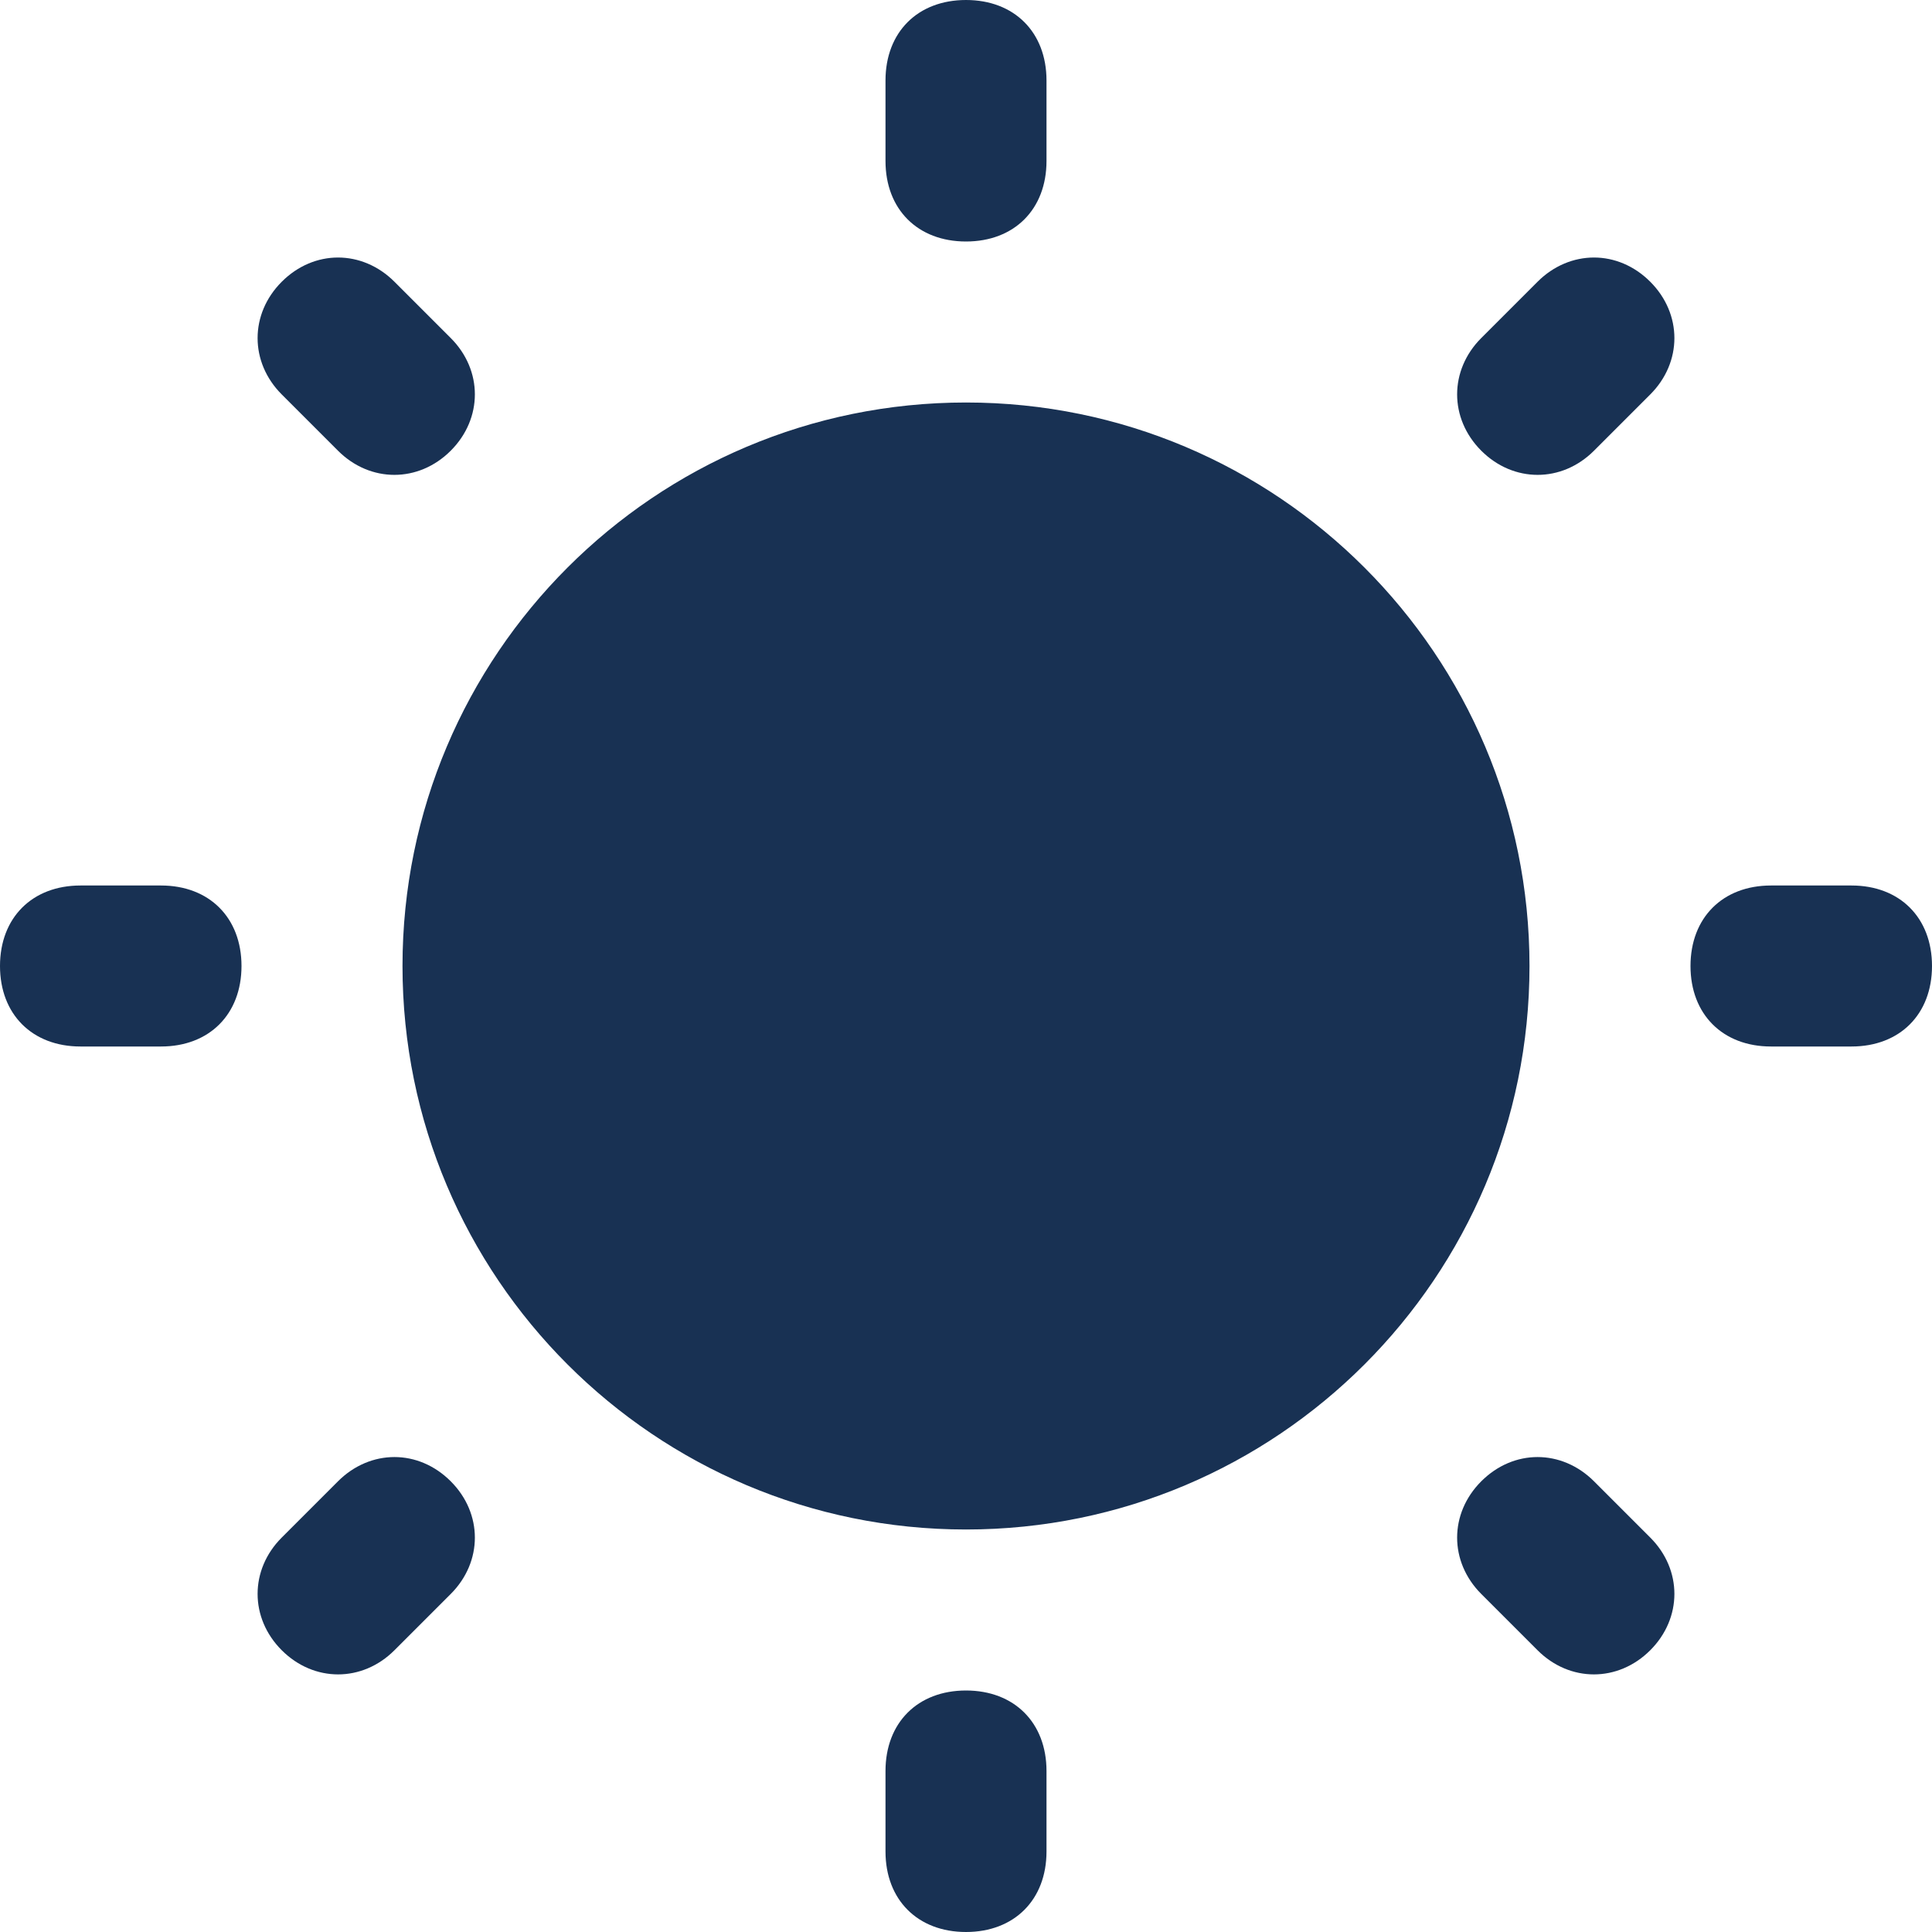
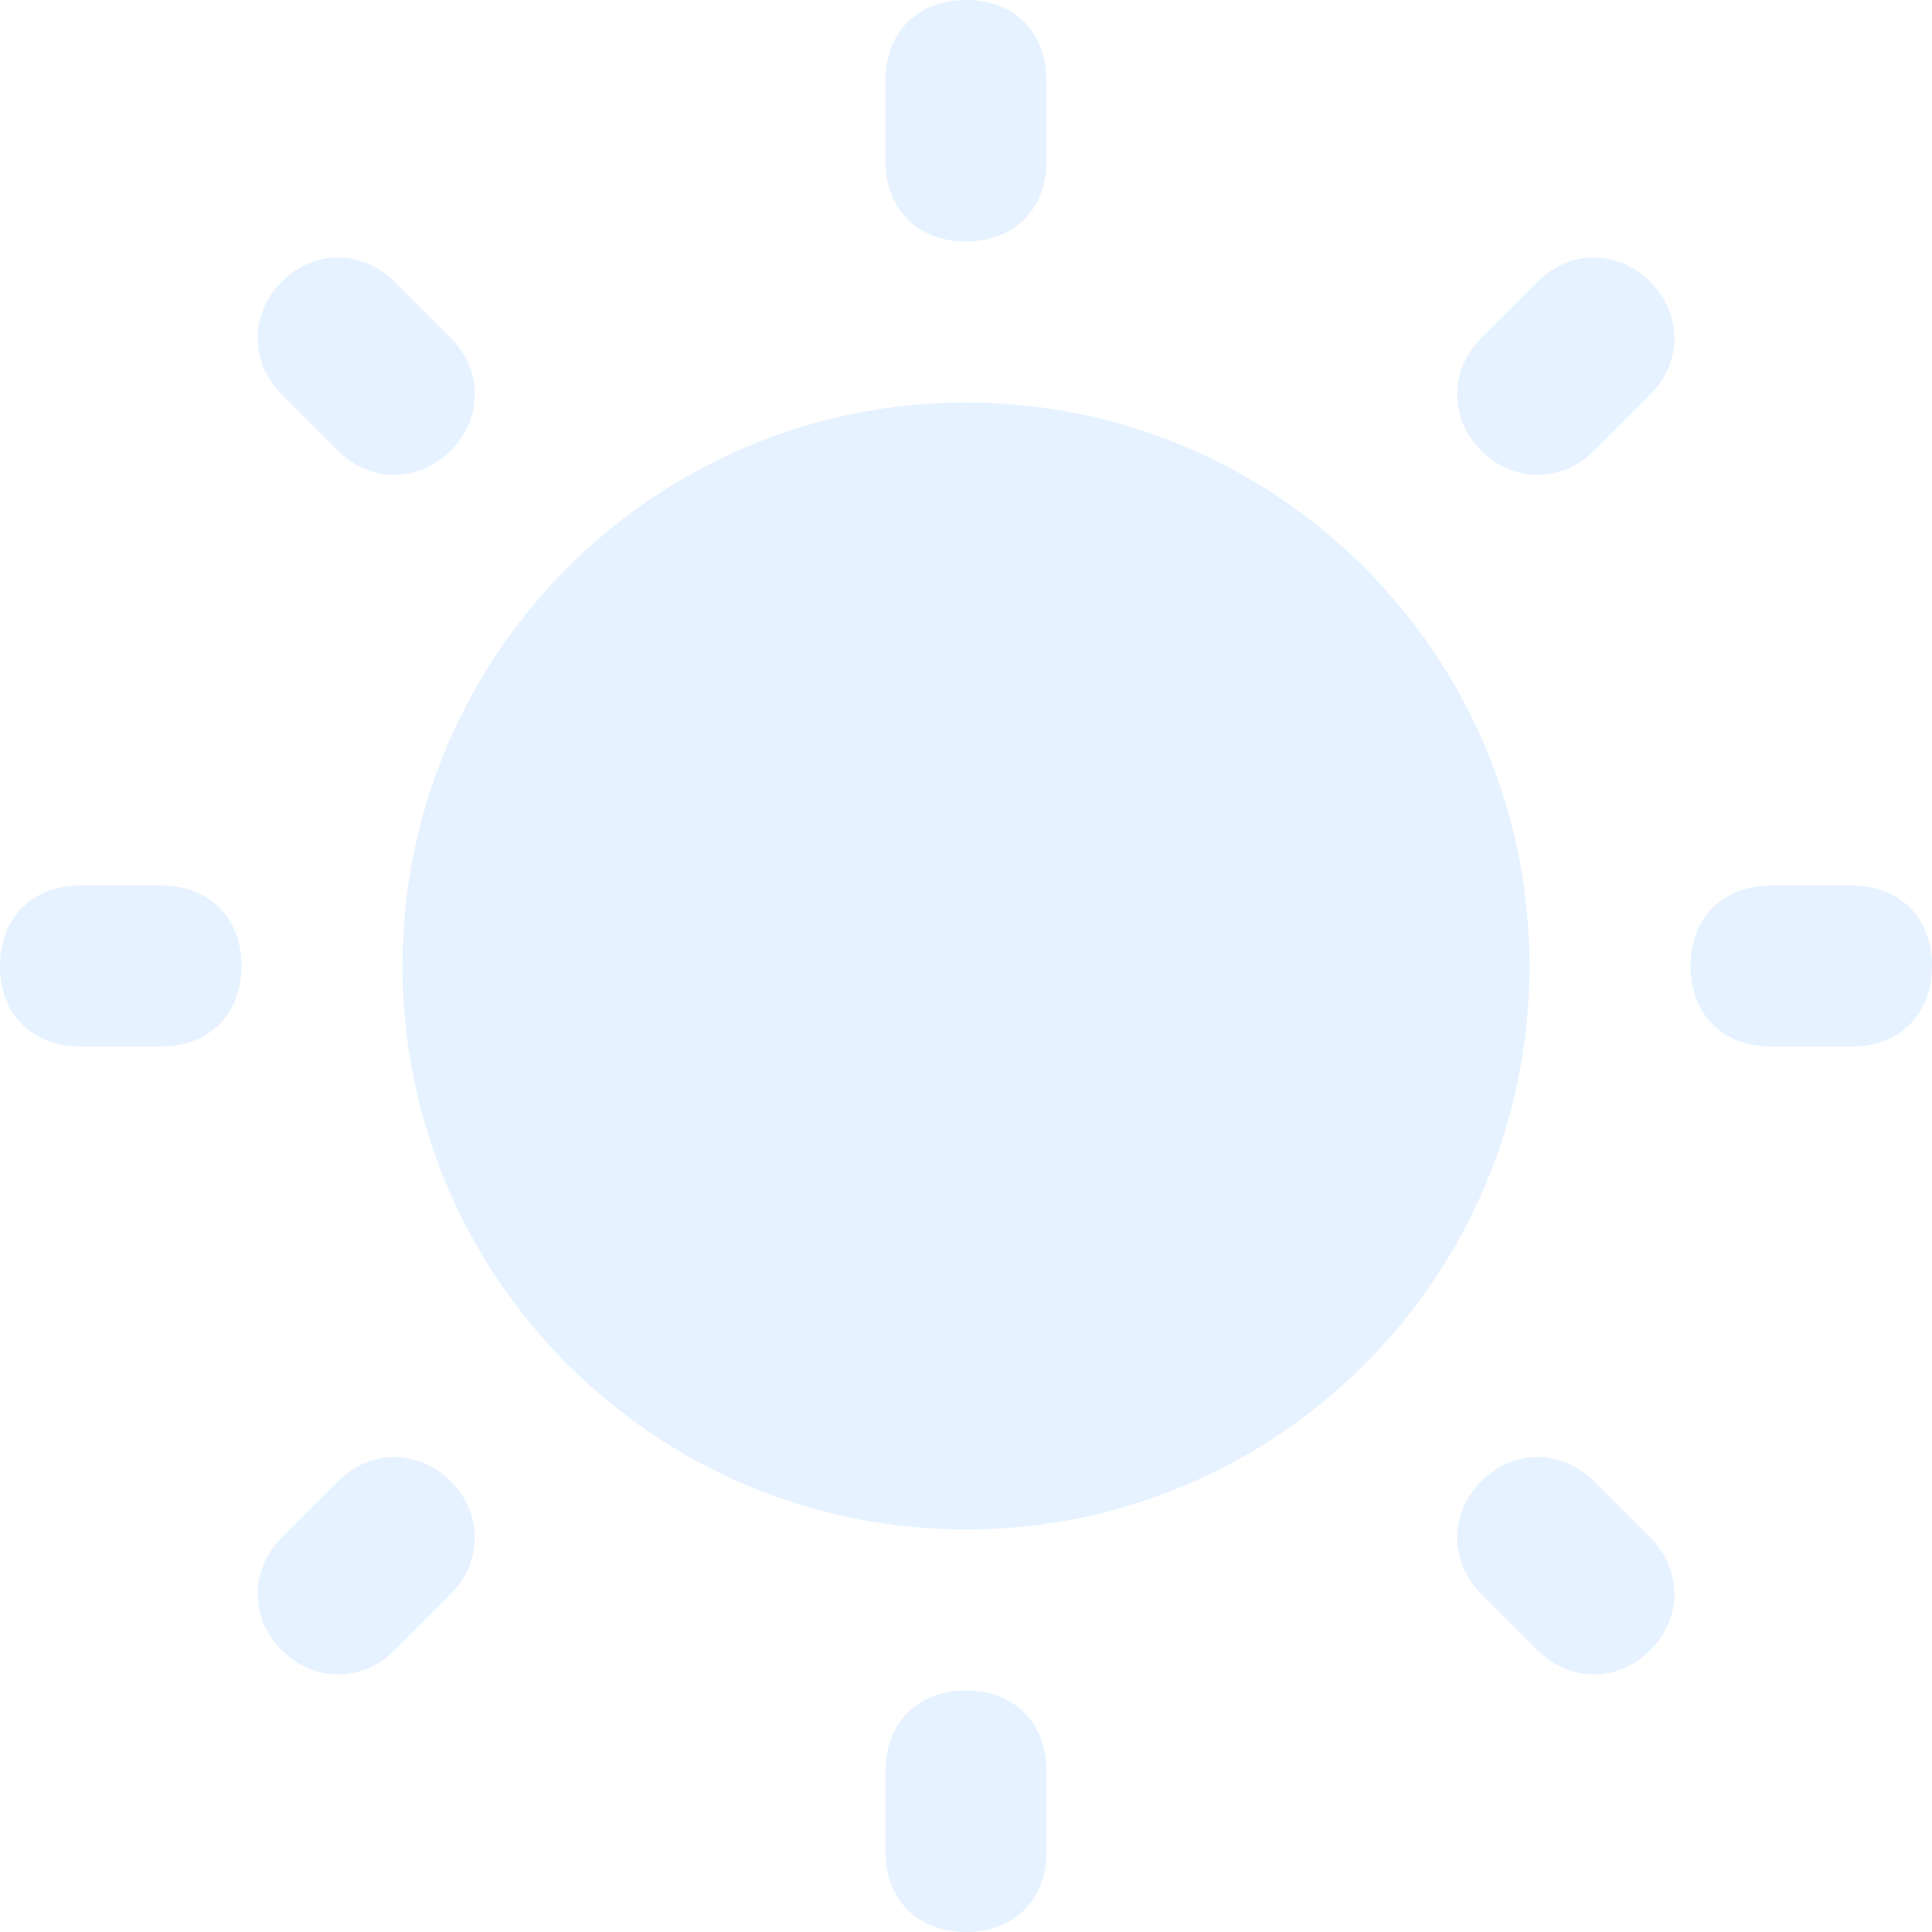
<svg xmlns="http://www.w3.org/2000/svg" viewBox="0,0,256,256" width="24px" height="24px" fill-rule="nonzero">
-   <g fill="#183153" fill-rule="nonzero" stroke="none" stroke-width="1" stroke-linecap="butt" stroke-linejoin="miter" stroke-miterlimit="10" stroke-dasharray="" stroke-dashoffset="0" font-family="none" font-weight="none" font-size="none" text-anchor="none" style="mix-blend-mode: normal">
+   <g fill="#e6f2ff" fill-rule="nonzero" stroke="none" stroke-width="1" stroke-linecap="butt" stroke-linejoin="miter" stroke-miterlimit="10" stroke-dasharray="" stroke-dashoffset="0" font-family="none" font-weight="none" font-size="none" text-anchor="none" style="mix-blend-mode: normal">
    <g transform="scale(10.66667,10.66667)">
      <path d="M12,0c-0.6,0 -1,0.4 -1,1v1c0,0.6 0.4,1 1,1c0.6,0 1,-0.4 1,-1v-1c0,-0.6 -0.4,-1 -1,-1zM4.199,3.199c-0.25,0 -0.499,0.101 -0.699,0.301c-0.4,0.4 -0.4,1 0,1.4l0.699,0.699c0.4,0.4 1,0.4 1.4,0c0.4,-0.4 0.4,-1 0,-1.4l-0.699,-0.699c-0.2,-0.2 -0.451,-0.301 -0.701,-0.301zM19.801,3.199c-0.25,0 -0.501,0.101 -0.701,0.301l-0.699,0.699c-0.4,0.4 -0.4,1 0,1.4c0.4,0.4 1,0.4 1.4,0l0.699,-0.699c0.4,-0.4 0.4,-1 0,-1.4c-0.2,-0.2 -0.449,-0.301 -0.699,-0.301zM12,5c-3.866,0 -7,3.134 -7,7c0,3.866 3.134,7 7,7c3.866,0 7,-3.134 7,-7c0,-3.866 -3.134,-7 -7,-7zM1,11c-0.6,0 -1,0.4 -1,1c0,0.6 0.4,1 1,1h1c0.6,0 1,-0.4 1,-1c0,-0.6 -0.4,-1 -1,-1zM22,11c-0.6,0 -1,0.4 -1,1c0,0.6 0.4,1 1,1h1c0.6,0 1,-0.4 1,-1c0,-0.6 -0.4,-1 -1,-1zM4.9,18.1c-0.25,0 -0.501,0.101 -0.701,0.301l-0.699,0.699c-0.4,0.4 -0.4,1 0,1.4c0.4,0.4 1,0.4 1.4,0l0.699,-0.699c0.4,-0.4 0.4,-1 0,-1.4c-0.2,-0.2 -0.449,-0.301 -0.699,-0.301zM19.1,18.1c-0.25,0 -0.499,0.101 -0.699,0.301c-0.4,0.4 -0.4,1 0,1.4l0.699,0.699c0.4,0.4 1,0.4 1.4,0c0.4,-0.4 0.4,-1 0,-1.4l-0.699,-0.699c-0.2,-0.2 -0.451,-0.301 -0.701,-0.301zM12,21c-0.6,0 -1,0.4 -1,1v1c0,0.6 0.4,1 1,1c0.6,0 1,-0.4 1,-1v-1c0,-0.6 -0.4,-1 -1,-1z" />
    </g>
  </g>
</svg>
